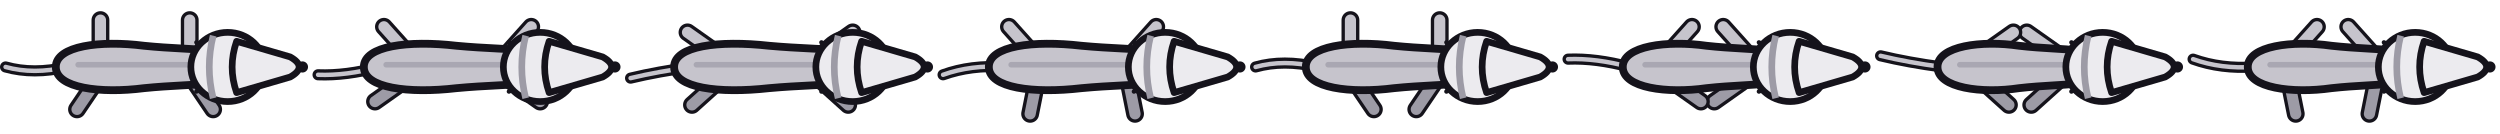
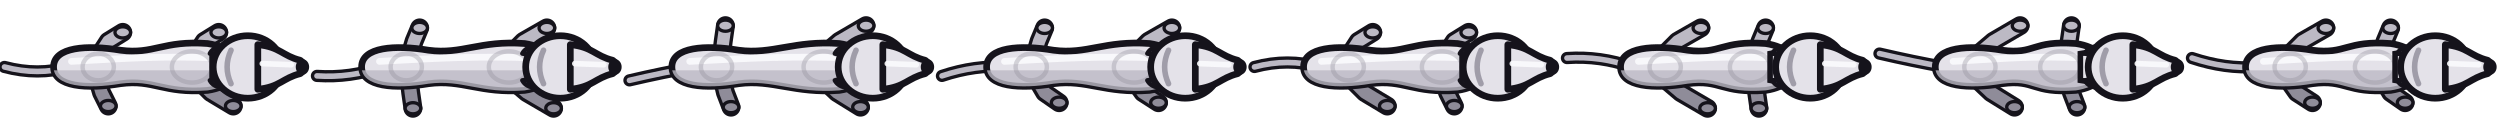
<svg xmlns="http://www.w3.org/2000/svg" width="2240" height="120" viewBox="0 0 2240 120" role="img" aria-label="run-02">
  <g transform="translate(0 0)">
-     <path d="M170 53 L170 18" stroke="#15131b" stroke-width="16" stroke-linecap="round" />
-     <path d="M170 53 L170 18" stroke="#c6c4cc" stroke-width="10" stroke-linecap="round" />
-     <path d="M170 67 L191 98" stroke="#15131b" stroke-width="16" stroke-linecap="round" />
-     <path d="M170 67 L191 98" stroke="#9d9ba6" stroke-width="10" stroke-linecap="round" />
-     <path d="M90 53 L90 18" stroke="#15131b" stroke-width="16" stroke-linecap="round" />
-     <path d="M90 53 L90 18" stroke="#c6c4cc" stroke-width="10" stroke-linecap="round" />
-     <path d="M90 67 L69 98" stroke="#15131b" stroke-width="16" stroke-linecap="round" />
-     <path d="M90 67 L69 98" stroke="#9d9ba6" stroke-width="10" stroke-linecap="round" />
-     <path d="M60 60 Q30 67 5 60" fill="none" stroke="#15131b" stroke-width="10" stroke-linecap="round" />
-     <path d="M60 60 Q30 67 5 60" fill="none" stroke="#c6c4cc" stroke-width="4" stroke-linecap="round" />
-     <path d="M50 60 C50 41 90 36 129 41 C178 46 208 41 208 60 C208 79 178 74 129 79 C90 84 50 79 50 60Z" fill="#c6c4cc" stroke="#15131b" stroke-width="7" />
-     <path d="M70 58 L188 58" stroke="#9d9ba6" stroke-width="5" stroke-linecap="round" opacity=".7" />
-     <path d="M200 50.0 L176 38.0 L194 56.0Z M200 70.0 L176 82.0 L194 64.0Z" fill="#9d9ba6" stroke="#15131b" stroke-width="4" stroke-linejoin="round" />
-     <ellipse cx="204" cy="60" rx="33" ry="31" fill="#ecebef" stroke="#15131b" stroke-width="6" />
-     <path d="M212 37 L260 51 Q276 60 260 69 L212 83 Q204 60 212 37Z" fill="#ecebef" stroke="#15131b" stroke-width="6" stroke-linejoin="round" />
-     <path d="M191 32 Q184 60 191 88" fill="none" stroke="#9d9ba6" stroke-width="6" />
-     <circle cx="271" cy="60" r="5" fill="#15131b" />
+     <path d="M172 66 L189 83 L209 95" fill="none" stroke="#15131b" stroke-width="17" stroke-linecap="round" stroke-linejoin="round" opacity="1" />
+     <path d="M172 66 L189 83 L209 95" fill="none" stroke="#8f8c99" stroke-width="11" stroke-linecap="round" stroke-linejoin="round" opacity="1" />
+     <ellipse cx="209" cy="95" rx="7" ry="5" fill="#8f8c99" stroke="#15131b" stroke-width="3" />
+     <path d="M86 66 L91 83 L97 95" fill="none" stroke="#15131b" stroke-width="17" stroke-linecap="round" stroke-linejoin="round" opacity="1" />
+     <path d="M86 66 L91 83 L97 95" fill="none" stroke="#8f8c99" stroke-width="11" stroke-linecap="round" stroke-linejoin="round" opacity="1" />
+     <ellipse cx="97" cy="95" rx="7" ry="5" fill="#8f8c99" stroke="#15131b" stroke-width="3" />
+     <path d="M172 54 L183 37 L196 29" fill="none" stroke="#15131b" stroke-width="17" stroke-linecap="round" stroke-linejoin="round" opacity="1" />
+     <path d="M172 54 L183 37 L196 29" fill="none" stroke="#bcb9c4" stroke-width="11" stroke-linecap="round" stroke-linejoin="round" opacity="1" />
+     <ellipse cx="196" cy="29" rx="7" ry="5" fill="#bcb9c4" stroke="#15131b" stroke-width="3" />
+     <path d="M86 54 L97 37 L110 29" fill="none" stroke="#15131b" stroke-width="17" stroke-linecap="round" stroke-linejoin="round" opacity="1" />
+     <path d="M86 54 L97 37 L110 29" fill="none" stroke="#bcb9c4" stroke-width="11" stroke-linecap="round" stroke-linejoin="round" opacity="1" />
+     <ellipse cx="110" cy="29" rx="7" ry="5" fill="#bcb9c4" stroke="#15131b" stroke-width="3" />
+     <path d="M62 60 Q34 68 4 60" fill="none" stroke="#15131b" stroke-width="11" stroke-linecap="round" stroke-linejoin="round" opacity="1" />
+     <path d="M62 60 Q34 68 4 60" fill="none" stroke="#bcb9c4" stroke-width="5" stroke-linecap="round" stroke-linejoin="round" opacity="1" />
+     <path d="M48 60 C48 42 78 40 108 45 C138 49 146 36 186 39 C206 42 212 52 212 60 C212 68 206 78 186 81 C146 84 138 71 108 75 C78 80 48 78 48 60Z" fill="#e4e2e9" stroke="#15131b" stroke-width="6" />
+     <clipPath id="crun020">
+       <path d="M48 60 C48 42 78 40 108 45 C138 49 146 36 186 39 C206 42 212 52 212 60 C212 68 206 78 186 81 C146 84 138 71 108 75 C78 80 48 78 48 60Z" />
+     </clipPath>
+     <g clip-path="url(#crun020)">
+       <rect x="0" y="63" width="280" height="26" fill="#bcb9c4" opacity=".8" />
+       <path d="M64 55 C118 52 146 50 196 52" fill="none" stroke="#fbfbfd" stroke-width="6" stroke-linecap="round" stroke-linejoin="round" opacity="0.9" />
+       <ellipse cx="172" cy="60" rx="18" ry="14" fill="none" stroke="#8f8c99" stroke-width="4" opacity=".35" />
+       <ellipse cx="88" cy="60" rx="14" ry="12" fill="none" stroke="#8f8c99" stroke-width="4" opacity=".35" />
+     </g>
+     <path d="M190 48 L222 42 L222 78 L190 72Z" fill="#e4e2e9" stroke="#15131b" stroke-width="5" />
+     <path d="M220 49.0 C206 38.0 192 40.0 188 48.0 C200 50.0 210 54.0 218 58.0Z M220 71.0 C206 82.0 192 80.0 188 72.0 C200 70.0 210 66.0 218 62.0Z" fill="#8f8c99" stroke="#15131b" stroke-width="4" stroke-linejoin="round" />
+     <ellipse cx="222" cy="60" rx="31" ry="28" fill="#e4e2e9" stroke="#15131b" stroke-width="6" />
+     <path d="M231 40 C251 42 253 50 269 54 Q277 60 269 66 C253 70 251 78 231 80Z" fill="#e4e2e9" stroke="#15131b" stroke-width="6" stroke-linejoin="round" />
+     <path d="M235 57 L261 58" fill="none" stroke="#fbfbfd" stroke-width="5" stroke-linecap="round" stroke-linejoin="round" opacity="0.9" />
+     <path d="M207 45 Q200 60 207 75" fill="none" stroke="#8f8c99" stroke-width="5" stroke-linecap="round" stroke-linejoin="round" opacity="0.8" />
+     <ellipse cx="271" cy="60" rx="6" ry="7" fill="#15131b" />
  </g>
  <g transform="translate(280 0)">
-     <path d="M170 53 L196 24" stroke="#15131b" stroke-width="16" stroke-linecap="round" />
-     <path d="M170 53 L196 24" stroke="#c6c4cc" stroke-width="10" stroke-linecap="round" />
-     <path d="M170 67 L204 91" stroke="#15131b" stroke-width="16" stroke-linecap="round" />
-     <path d="M170 67 L204 91" stroke="#9d9ba6" stroke-width="10" stroke-linecap="round" />
-     <path d="M90 53 L64 24" stroke="#15131b" stroke-width="16" stroke-linecap="round" />
-     <path d="M90 53 L64 24" stroke="#c6c4cc" stroke-width="10" stroke-linecap="round" />
-     <path d="M90 67 L56 91" stroke="#15131b" stroke-width="16" stroke-linecap="round" />
-     <path d="M90 67 L56 91" stroke="#9d9ba6" stroke-width="10" stroke-linecap="round" />
-     <path d="M60 60 Q30 68 5 67" fill="none" stroke="#15131b" stroke-width="10" stroke-linecap="round" />
-     <path d="M60 60 Q30 68 5 67" fill="none" stroke="#c6c4cc" stroke-width="4" stroke-linecap="round" />
-     <path d="M46 60 C46 41 86 36 129 41 C182 46 212 41 212 60 C212 79 182 74 129 79 C86 84 46 79 46 60Z" fill="#c6c4cc" stroke="#15131b" stroke-width="7" />
-     <path d="M66 58 L192 58" stroke="#9d9ba6" stroke-width="5" stroke-linecap="round" opacity=".7" />
-     <path d="M200 50.0 L176 38.0 L194 56.0Z M200 70.0 L176 82.0 L194 64.0Z" fill="#9d9ba6" stroke="#15131b" stroke-width="4" stroke-linejoin="round" />
-     <ellipse cx="204" cy="60" rx="33" ry="31" fill="#ecebef" stroke="#15131b" stroke-width="6" />
-     <path d="M212 37 L260 51 Q276 60 260 69 L212 83 Q204 60 212 37Z" fill="#ecebef" stroke="#15131b" stroke-width="6" stroke-linejoin="round" />
-     <path d="M191 32 Q184 60 191 88" fill="none" stroke="#9d9ba6" stroke-width="6" />
-     <circle cx="271" cy="60" r="5" fill="#15131b" />
+     <path d="M172 66 L192 83 L216 97" fill="none" stroke="#15131b" stroke-width="17" stroke-linecap="round" stroke-linejoin="round" opacity="1" />
+     <path d="M172 66 L192 83 L216 97" fill="none" stroke="#8f8c99" stroke-width="11" stroke-linecap="round" stroke-linejoin="round" opacity="1" />
+     <ellipse cx="216" cy="97" rx="7" ry="5" fill="#8f8c99" stroke="#15131b" stroke-width="3" />
+     <path d="M86 66 L88 83 L90 97" fill="none" stroke="#15131b" stroke-width="17" stroke-linecap="round" stroke-linejoin="round" opacity="1" />
+     <path d="M86 66 L88 83 L90 97" fill="none" stroke="#8f8c99" stroke-width="11" stroke-linecap="round" stroke-linejoin="round" opacity="1" />
+     <ellipse cx="90" cy="97" rx="7" ry="5" fill="#8f8c99" stroke="#15131b" stroke-width="3" />
+     <path d="M172 54 L189 37 L210 25" fill="none" stroke="#15131b" stroke-width="17" stroke-linecap="round" stroke-linejoin="round" opacity="1" />
+     <path d="M172 54 L189 37 L210 25" fill="none" stroke="#bcb9c4" stroke-width="11" stroke-linecap="round" stroke-linejoin="round" opacity="1" />
+     <ellipse cx="210" cy="25" rx="7" ry="5" fill="#bcb9c4" stroke="#15131b" stroke-width="3" />
+     <path d="M86 54 L91 37 L96 25" fill="none" stroke="#15131b" stroke-width="17" stroke-linecap="round" stroke-linejoin="round" opacity="1" />
+     <path d="M86 54 L91 37 L96 25" fill="none" stroke="#bcb9c4" stroke-width="11" stroke-linecap="round" stroke-linejoin="round" opacity="1" />
+     <ellipse cx="96" cy="25" rx="7" ry="5" fill="#bcb9c4" stroke="#15131b" stroke-width="3" />
+     <path d="M62 60 Q34 70 4 68" fill="none" stroke="#15131b" stroke-width="11" stroke-linecap="round" stroke-linejoin="round" opacity="1" />
+     <path d="M62 60 Q34 70 4 68" fill="none" stroke="#bcb9c4" stroke-width="5" stroke-linecap="round" stroke-linejoin="round" opacity="1" />
+     <path d="M44 60 C44 42 74 40 104 45 C134 49 150 36 190 39 C210 42 216 52 216 60 C216 68 210 78 190 81 C150 84 134 71 104 75 C74 80 44 78 44 60Z" fill="#e4e2e9" stroke="#15131b" stroke-width="6" />
+     <clipPath id="crun021">
+       <path d="M44 60 C44 42 74 40 104 45 C134 49 150 36 190 39 C210 42 216 52 216 60 C216 68 210 78 190 81 C150 84 134 71 104 75 C74 80 44 78 44 60Z" />
+     </clipPath>
+     <g clip-path="url(#crun021)">
+       <rect x="0" y="63" width="280" height="26" fill="#bcb9c4" opacity=".8" />
+       <path d="M60 55 C114 52 150 50 200 52" fill="none" stroke="#fbfbfd" stroke-width="6" stroke-linecap="round" stroke-linejoin="round" opacity="0.9" />
+       <ellipse cx="176" cy="60" rx="18" ry="14" fill="none" stroke="#8f8c99" stroke-width="4" opacity=".35" />
+       <ellipse cx="84" cy="60" rx="14" ry="12" fill="none" stroke="#8f8c99" stroke-width="4" opacity=".35" />
+     </g>
+     <path d="M194 48 L222 42 L222 78 L194 72Z" fill="#e4e2e9" stroke="#15131b" stroke-width="5" />
+     <path d="M220 49.0 C206 38.0 192 40.0 188 48.0 C200 50.0 210 54.0 218 58.0Z M220 71.0 C206 82.0 192 80.0 188 72.0 C200 70.0 210 66.0 218 62.0Z" fill="#8f8c99" stroke="#15131b" stroke-width="4" stroke-linejoin="round" />
+     <ellipse cx="222" cy="60" rx="31" ry="28" fill="#e4e2e9" stroke="#15131b" stroke-width="6" />
+     <path d="M231 40 C251 42 253 50 269 54 Q277 60 269 66 C253 70 251 78 231 80Z" fill="#e4e2e9" stroke="#15131b" stroke-width="6" stroke-linejoin="round" />
+     <path d="M235 57 L261 58" fill="none" stroke="#fbfbfd" stroke-width="5" stroke-linecap="round" stroke-linejoin="round" opacity="0.9" />
+     <path d="M207 45 Q200 60 207 75" fill="none" stroke="#8f8c99" stroke-width="5" stroke-linecap="round" stroke-linejoin="round" opacity="0.8" />
+     <ellipse cx="271" cy="60" rx="6" ry="7" fill="#15131b" />
  </g>
  <g transform="translate(560 0)">
-     <path d="M170 53 L204 29" stroke="#15131b" stroke-width="16" stroke-linecap="round" />
-     <path d="M170 53 L204 29" stroke="#c6c4cc" stroke-width="10" stroke-linecap="round" />
-     <path d="M170 67 L200 94" stroke="#15131b" stroke-width="16" stroke-linecap="round" />
-     <path d="M170 67 L200 94" stroke="#9d9ba6" stroke-width="10" stroke-linecap="round" />
-     <path d="M90 53 L56 29" stroke="#15131b" stroke-width="16" stroke-linecap="round" />
-     <path d="M90 53 L56 29" stroke="#c6c4cc" stroke-width="10" stroke-linecap="round" />
-     <path d="M90 67 L60 94" stroke="#15131b" stroke-width="16" stroke-linecap="round" />
-     <path d="M90 67 L60 94" stroke="#9d9ba6" stroke-width="10" stroke-linecap="round" />
-     <path d="M60 60 Q30 64 5 70" fill="none" stroke="#15131b" stroke-width="10" stroke-linecap="round" />
-     <path d="M60 60 Q30 64 5 70" fill="none" stroke="#c6c4cc" stroke-width="4" stroke-linecap="round" />
-     <path d="M44 60 C44 41 84 36 129 41 C184 46 214 41 214 60 C214 79 184 74 129 79 C84 84 44 79 44 60Z" fill="#c6c4cc" stroke="#15131b" stroke-width="7" />
-     <path d="M64 58 L194 58" stroke="#9d9ba6" stroke-width="5" stroke-linecap="round" opacity=".7" />
-     <path d="M200 50.0 L176 38.0 L194 56.0Z M200 70.0 L176 82.0 L194 64.0Z" fill="#9d9ba6" stroke="#15131b" stroke-width="4" stroke-linejoin="round" />
-     <ellipse cx="204" cy="60" rx="33" ry="31" fill="#ecebef" stroke="#15131b" stroke-width="6" />
-     <path d="M212 37 L260 51 Q276 60 260 69 L212 83 Q204 60 212 37Z" fill="#ecebef" stroke="#15131b" stroke-width="6" stroke-linejoin="round" />
-     <path d="M191 32 Q184 60 191 88" fill="none" stroke="#9d9ba6" stroke-width="6" />
-     <circle cx="271" cy="60" r="5" fill="#15131b" />
+     <path d="M172 66 L190 83 L211 96" fill="none" stroke="#15131b" stroke-width="17" stroke-linecap="round" stroke-linejoin="round" opacity="1" />
+     <path d="M172 66 L190 83 L211 96" fill="none" stroke="#8f8c99" stroke-width="11" stroke-linecap="round" stroke-linejoin="round" opacity="1" />
+     <ellipse cx="211" cy="96" rx="7" ry="5" fill="#8f8c99" stroke="#15131b" stroke-width="3" />
+     <path d="M86 66 L90 83 L95 96" fill="none" stroke="#15131b" stroke-width="17" stroke-linecap="round" stroke-linejoin="round" opacity="1" />
+     <path d="M86 66 L90 83 L95 96" fill="none" stroke="#8f8c99" stroke-width="11" stroke-linecap="round" stroke-linejoin="round" opacity="1" />
+     <ellipse cx="95" cy="96" rx="7" ry="5" fill="#8f8c99" stroke="#15131b" stroke-width="3" />
+     <path d="M172 54 L192 37 L216 23" fill="none" stroke="#15131b" stroke-width="17" stroke-linecap="round" stroke-linejoin="round" opacity="1" />
+     <path d="M172 54 L192 37 L216 23" fill="none" stroke="#bcb9c4" stroke-width="11" stroke-linecap="round" stroke-linejoin="round" opacity="1" />
+     <ellipse cx="216" cy="23" rx="7" ry="5" fill="#bcb9c4" stroke="#15131b" stroke-width="3" />
+     <path d="M86 54 L88 37 L90 23" fill="none" stroke="#15131b" stroke-width="17" stroke-linecap="round" stroke-linejoin="round" opacity="1" />
+     <path d="M86 54 L88 37 L90 23" fill="none" stroke="#bcb9c4" stroke-width="11" stroke-linecap="round" stroke-linejoin="round" opacity="1" />
+     <ellipse cx="90" cy="23" rx="7" ry="5" fill="#bcb9c4" stroke="#15131b" stroke-width="3" />
+     <path d="M62 60 Q34 65 4 72" fill="none" stroke="#15131b" stroke-width="11" stroke-linecap="round" stroke-linejoin="round" opacity="1" />
+     <path d="M62 60 Q34 65 4 72" fill="none" stroke="#bcb9c4" stroke-width="5" stroke-linecap="round" stroke-linejoin="round" opacity="1" />
+     <path d="M42 60 C42 42 72 40 102 45 C132 49 152 36 192 39 C212 42 218 52 218 60 C218 68 212 78 192 81 C152 84 132 71 102 75 C72 80 42 78 42 60Z" fill="#e4e2e9" stroke="#15131b" stroke-width="6" />
+     <clipPath id="crun022">
+       <path d="M42 60 C42 42 72 40 102 45 C132 49 152 36 192 39 C212 42 218 52 218 60 C218 68 212 78 192 81 C152 84 132 71 102 75 C72 80 42 78 42 60Z" />
+     </clipPath>
+     <g clip-path="url(#crun022)">
+       <rect x="0" y="63" width="280" height="26" fill="#bcb9c4" opacity=".8" />
+       <path d="M58 55 C112 52 152 50 202 52" fill="none" stroke="#fbfbfd" stroke-width="6" stroke-linecap="round" stroke-linejoin="round" opacity="0.9" />
+       <ellipse cx="178" cy="60" rx="18" ry="14" fill="none" stroke="#8f8c99" stroke-width="4" opacity=".35" />
+       <ellipse cx="82" cy="60" rx="14" ry="12" fill="none" stroke="#8f8c99" stroke-width="4" opacity=".35" />
+     </g>
+     <path d="M196 48 L222 42 L222 78 L196 72Z" fill="#e4e2e9" stroke="#15131b" stroke-width="5" />
+     <path d="M220 49.0 C206 38.0 192 40.0 188 48.0 C200 50.0 210 54.0 218 58.0Z M220 71.0 C206 82.0 192 80.0 188 72.0 C200 70.0 210 66.0 218 62.0Z" fill="#8f8c99" stroke="#15131b" stroke-width="4" stroke-linejoin="round" />
+     <ellipse cx="222" cy="60" rx="31" ry="28" fill="#e4e2e9" stroke="#15131b" stroke-width="6" />
+     <path d="M231 40 C251 42 253 50 269 54 Q277 60 269 66 C253 70 251 78 231 80Z" fill="#e4e2e9" stroke="#15131b" stroke-width="6" stroke-linejoin="round" />
+     <path d="M235 57 L261 58" fill="none" stroke="#fbfbfd" stroke-width="5" stroke-linecap="round" stroke-linejoin="round" opacity="0.9" />
+     <path d="M207 45 Q200 60 207 75" fill="none" stroke="#8f8c99" stroke-width="5" stroke-linecap="round" stroke-linejoin="round" opacity="0.8" />
+     <ellipse cx="271" cy="60" rx="6" ry="7" fill="#15131b" />
  </g>
  <g transform="translate(840 0)">
-     <path d="M170 53 L196 24" stroke="#15131b" stroke-width="16" stroke-linecap="round" />
-     <path d="M170 53 L196 24" stroke="#c6c4cc" stroke-width="10" stroke-linecap="round" />
-     <path d="M170 67 L177 102" stroke="#15131b" stroke-width="16" stroke-linecap="round" />
-     <path d="M170 67 L177 102" stroke="#9d9ba6" stroke-width="10" stroke-linecap="round" />
-     <path d="M90 53 L64 24" stroke="#15131b" stroke-width="16" stroke-linecap="round" />
-     <path d="M90 53 L64 24" stroke="#c6c4cc" stroke-width="10" stroke-linecap="round" />
-     <path d="M90 67 L83 102" stroke="#15131b" stroke-width="16" stroke-linecap="round" />
-     <path d="M90 67 L83 102" stroke="#9d9ba6" stroke-width="10" stroke-linecap="round" />
-     <path d="M60 60 Q30 58 5 67" fill="none" stroke="#15131b" stroke-width="10" stroke-linecap="round" />
-     <path d="M60 60 Q30 58 5 67" fill="none" stroke="#c6c4cc" stroke-width="4" stroke-linecap="round" />
-     <path d="M46 60 C46 41 86 36 129 41 C182 46 212 41 212 60 C212 79 182 74 129 79 C86 84 46 79 46 60Z" fill="#c6c4cc" stroke="#15131b" stroke-width="7" />
-     <path d="M66 58 L192 58" stroke="#9d9ba6" stroke-width="5" stroke-linecap="round" opacity=".7" />
-     <path d="M200 50.0 L176 38.0 L194 56.0Z M200 70.0 L176 82.0 L194 64.0Z" fill="#9d9ba6" stroke="#15131b" stroke-width="4" stroke-linejoin="round" />
-     <ellipse cx="204" cy="60" rx="33" ry="31" fill="#ecebef" stroke="#15131b" stroke-width="6" />
-     <path d="M212 37 L260 51 Q276 60 260 69 L212 83 Q204 60 212 37Z" fill="#ecebef" stroke="#15131b" stroke-width="6" stroke-linejoin="round" />
-     <path d="M191 32 Q184 60 191 88" fill="none" stroke="#9d9ba6" stroke-width="6" />
-     <circle cx="271" cy="60" r="5" fill="#15131b" />
+     <path d="M172 66 L184 83 L198 92" fill="none" stroke="#15131b" stroke-width="17" stroke-linecap="round" stroke-linejoin="round" opacity="1" />
+     <path d="M172 66 L184 83 L198 92" fill="none" stroke="#8f8c99" stroke-width="11" stroke-linecap="round" stroke-linejoin="round" opacity="1" />
+     <ellipse cx="198" cy="92" rx="7" ry="5" fill="#8f8c99" stroke="#15131b" stroke-width="3" />
+     <path d="M86 66 L96 83 L109 92" fill="none" stroke="#15131b" stroke-width="17" stroke-linecap="round" stroke-linejoin="round" opacity="1" />
+     <path d="M86 66 L96 83 L109 92" fill="none" stroke="#8f8c99" stroke-width="11" stroke-linecap="round" stroke-linejoin="round" opacity="1" />
+     <ellipse cx="109" cy="92" rx="7" ry="5" fill="#8f8c99" stroke="#15131b" stroke-width="3" />
+     <path d="M172 54 L189 37 L210 25" fill="none" stroke="#15131b" stroke-width="17" stroke-linecap="round" stroke-linejoin="round" opacity="1" />
+     <path d="M172 54 L189 37 L210 25" fill="none" stroke="#bcb9c4" stroke-width="11" stroke-linecap="round" stroke-linejoin="round" opacity="1" />
+     <ellipse cx="210" cy="25" rx="7" ry="5" fill="#bcb9c4" stroke="#15131b" stroke-width="3" />
+     <path d="M86 54 L91 37 L96 25" fill="none" stroke="#15131b" stroke-width="17" stroke-linecap="round" stroke-linejoin="round" opacity="1" />
+     <path d="M86 54 L91 37 L96 25" fill="none" stroke="#bcb9c4" stroke-width="11" stroke-linecap="round" stroke-linejoin="round" opacity="1" />
+     <ellipse cx="96" cy="25" rx="7" ry="5" fill="#bcb9c4" stroke="#15131b" stroke-width="3" />
+     <path d="M62 60 Q34 58 4 68" fill="none" stroke="#15131b" stroke-width="11" stroke-linecap="round" stroke-linejoin="round" opacity="1" />
+     <path d="M62 60 Q34 58 4 68" fill="none" stroke="#bcb9c4" stroke-width="5" stroke-linecap="round" stroke-linejoin="round" opacity="1" />
+     <path d="M44 60 C44 42 74 40 104 45 C134 49 150 36 190 39 C210 42 216 52 216 60 C216 68 210 78 190 81 C150 84 134 71 104 75 C74 80 44 78 44 60Z" fill="#e4e2e9" stroke="#15131b" stroke-width="6" />
+     <clipPath id="crun023">
+       <path d="M44 60 C44 42 74 40 104 45 C134 49 150 36 190 39 C210 42 216 52 216 60 C216 68 210 78 190 81 C150 84 134 71 104 75 C74 80 44 78 44 60Z" />
+     </clipPath>
+     <g clip-path="url(#crun023)">
+       <rect x="0" y="63" width="280" height="26" fill="#bcb9c4" opacity=".8" />
+       <path d="M60 55 C114 52 150 50 200 52" fill="none" stroke="#fbfbfd" stroke-width="6" stroke-linecap="round" stroke-linejoin="round" opacity="0.9" />
+       <ellipse cx="176" cy="60" rx="18" ry="14" fill="none" stroke="#8f8c99" stroke-width="4" opacity=".35" />
+       <ellipse cx="84" cy="60" rx="14" ry="12" fill="none" stroke="#8f8c99" stroke-width="4" opacity=".35" />
+     </g>
+     <path d="M194 48 L222 42 L222 78 L194 72Z" fill="#e4e2e9" stroke="#15131b" stroke-width="5" />
+     <path d="M220 49.0 C206 38.0 192 40.0 188 48.0 C200 50.0 210 54.0 218 58.0Z M220 71.0 C206 82.0 192 80.0 188 72.0 C200 70.0 210 66.0 218 62.0Z" fill="#8f8c99" stroke="#15131b" stroke-width="4" stroke-linejoin="round" />
+     <ellipse cx="222" cy="60" rx="31" ry="28" fill="#e4e2e9" stroke="#15131b" stroke-width="6" />
+     <path d="M231 40 C251 42 253 50 269 54 Q277 60 269 66 C253 70 251 78 231 80Z" fill="#e4e2e9" stroke="#15131b" stroke-width="6" stroke-linejoin="round" />
+     <path d="M235 57 L261 58" fill="none" stroke="#fbfbfd" stroke-width="5" stroke-linecap="round" stroke-linejoin="round" opacity="0.9" />
+     <path d="M207 45 Q200 60 207 75" fill="none" stroke="#8f8c99" stroke-width="5" stroke-linecap="round" stroke-linejoin="round" opacity="0.8" />
+     <ellipse cx="271" cy="60" rx="6" ry="7" fill="#15131b" />
  </g>
  <g transform="translate(1120 0)">
-     <path d="M170 53 L170 18" stroke="#15131b" stroke-width="16" stroke-linecap="round" />
-     <path d="M170 53 L170 18" stroke="#c6c4cc" stroke-width="10" stroke-linecap="round" />
-     <path d="M170 67 L149 98" stroke="#15131b" stroke-width="16" stroke-linecap="round" />
-     <path d="M170 67 L149 98" stroke="#9d9ba6" stroke-width="10" stroke-linecap="round" />
-     <path d="M90 53 L90 18" stroke="#15131b" stroke-width="16" stroke-linecap="round" />
-     <path d="M90 53 L90 18" stroke="#c6c4cc" stroke-width="10" stroke-linecap="round" />
-     <path d="M90 67 L111 98" stroke="#15131b" stroke-width="16" stroke-linecap="round" />
-     <path d="M90 67 L111 98" stroke="#9d9ba6" stroke-width="10" stroke-linecap="round" />
-     <path d="M60 60 Q30 53 5 60" fill="none" stroke="#15131b" stroke-width="10" stroke-linecap="round" />
-     <path d="M60 60 Q30 53 5 60" fill="none" stroke="#c6c4cc" stroke-width="4" stroke-linecap="round" />
-     <path d="M50 60 C50 41 90 36 129 41 C178 46 208 41 208 60 C208 79 178 74 129 79 C90 84 50 79 50 60Z" fill="#c6c4cc" stroke="#15131b" stroke-width="7" />
-     <path d="M70 58 L188 58" stroke="#9d9ba6" stroke-width="5" stroke-linecap="round" opacity=".7" />
-     <path d="M200 50.0 L176 38.0 L194 56.0Z M200 70.0 L176 82.0 L194 64.0Z" fill="#9d9ba6" stroke="#15131b" stroke-width="4" stroke-linejoin="round" />
-     <ellipse cx="204" cy="60" rx="33" ry="31" fill="#ecebef" stroke="#15131b" stroke-width="6" />
-     <path d="M212 37 L260 51 Q276 60 260 69 L212 83 Q204 60 212 37Z" fill="#ecebef" stroke="#15131b" stroke-width="6" stroke-linejoin="round" />
-     <path d="M191 32 Q184 60 191 88" fill="none" stroke="#9d9ba6" stroke-width="6" />
-     <circle cx="271" cy="60" r="5" fill="#15131b" />
+     <path d="M172 66 L177 83 L183 95" fill="none" stroke="#15131b" stroke-width="17" stroke-linecap="round" stroke-linejoin="round" opacity="1" />
+     <path d="M172 66 L177 83 L183 95" fill="none" stroke="#8f8c99" stroke-width="11" stroke-linecap="round" stroke-linejoin="round" opacity="1" />
+     <ellipse cx="183" cy="95" rx="7" ry="5" fill="#8f8c99" stroke="#15131b" stroke-width="3" />
+     <path d="M86 66 L103 83 L123 95" fill="none" stroke="#15131b" stroke-width="17" stroke-linecap="round" stroke-linejoin="round" opacity="1" />
+     <path d="M86 66 L103 83 L123 95" fill="none" stroke="#8f8c99" stroke-width="11" stroke-linecap="round" stroke-linejoin="round" opacity="1" />
+     <ellipse cx="123" cy="95" rx="7" ry="5" fill="#8f8c99" stroke="#15131b" stroke-width="3" />
+     <path d="M172 54 L183 37 L196 29" fill="none" stroke="#15131b" stroke-width="17" stroke-linecap="round" stroke-linejoin="round" opacity="1" />
+     <path d="M172 54 L183 37 L196 29" fill="none" stroke="#bcb9c4" stroke-width="11" stroke-linecap="round" stroke-linejoin="round" opacity="1" />
+     <ellipse cx="196" cy="29" rx="7" ry="5" fill="#bcb9c4" stroke="#15131b" stroke-width="3" />
+     <path d="M86 54 L97 37 L110 29" fill="none" stroke="#15131b" stroke-width="17" stroke-linecap="round" stroke-linejoin="round" opacity="1" />
+     <path d="M86 54 L97 37 L110 29" fill="none" stroke="#bcb9c4" stroke-width="11" stroke-linecap="round" stroke-linejoin="round" opacity="1" />
+     <ellipse cx="110" cy="29" rx="7" ry="5" fill="#bcb9c4" stroke="#15131b" stroke-width="3" />
+     <path d="M62 60 Q34 52 4 60" fill="none" stroke="#15131b" stroke-width="11" stroke-linecap="round" stroke-linejoin="round" opacity="1" />
+     <path d="M62 60 Q34 52 4 60" fill="none" stroke="#bcb9c4" stroke-width="5" stroke-linecap="round" stroke-linejoin="round" opacity="1" />
+     <path d="M48 60 C48 42 78 40 108 45 C138 49 146 36 186 39 C206 42 212 52 212 60 C212 68 206 78 186 81 C146 84 138 71 108 75 C78 80 48 78 48 60Z" fill="#e4e2e9" stroke="#15131b" stroke-width="6" />
+     <clipPath id="crun024">
+       <path d="M48 60 C48 42 78 40 108 45 C138 49 146 36 186 39 C206 42 212 52 212 60 C212 68 206 78 186 81 C146 84 138 71 108 75 C78 80 48 78 48 60Z" />
+     </clipPath>
+     <g clip-path="url(#crun024)">
+       <rect x="0" y="63" width="280" height="26" fill="#bcb9c4" opacity=".8" />
+       <path d="M64 55 C118 52 146 50 196 52" fill="none" stroke="#fbfbfd" stroke-width="6" stroke-linecap="round" stroke-linejoin="round" opacity="0.9" />
+       <ellipse cx="172" cy="60" rx="18" ry="14" fill="none" stroke="#8f8c99" stroke-width="4" opacity=".35" />
+       <ellipse cx="88" cy="60" rx="14" ry="12" fill="none" stroke="#8f8c99" stroke-width="4" opacity=".35" />
+     </g>
+     <path d="M190 48 L222 42 L222 78 L190 72Z" fill="#e4e2e9" stroke="#15131b" stroke-width="5" />
+     <path d="M220 49.0 C206 38.0 192 40.0 188 48.0 C200 50.0 210 54.0 218 58.0Z M220 71.0 C206 82.0 192 80.0 188 72.0 C200 70.0 210 66.0 218 62.0Z" fill="#8f8c99" stroke="#15131b" stroke-width="4" stroke-linejoin="round" />
+     <ellipse cx="222" cy="60" rx="31" ry="28" fill="#e4e2e9" stroke="#15131b" stroke-width="6" />
+     <path d="M231 40 C251 42 253 50 269 54 Q277 60 269 66 C253 70 251 78 231 80Z" fill="#e4e2e9" stroke="#15131b" stroke-width="6" stroke-linejoin="round" />
+     <path d="M235 57 L261 58" fill="none" stroke="#fbfbfd" stroke-width="5" stroke-linecap="round" stroke-linejoin="round" opacity="0.9" />
+     <path d="M207 45 Q200 60 207 75" fill="none" stroke="#8f8c99" stroke-width="5" stroke-linecap="round" stroke-linejoin="round" opacity="0.8" />
+     <ellipse cx="271" cy="60" rx="6" ry="7" fill="#15131b" />
  </g>
  <g transform="translate(1400 0)">
-     <path d="M170 53 L144 24" stroke="#15131b" stroke-width="16" stroke-linecap="round" />
-     <path d="M170 53 L144 24" stroke="#c6c4cc" stroke-width="10" stroke-linecap="round" />
-     <path d="M170 67 L136 91" stroke="#15131b" stroke-width="16" stroke-linecap="round" />
-     <path d="M170 67 L136 91" stroke="#9d9ba6" stroke-width="10" stroke-linecap="round" />
-     <path d="M90 53 L116 24" stroke="#15131b" stroke-width="16" stroke-linecap="round" />
-     <path d="M90 53 L116 24" stroke="#c6c4cc" stroke-width="10" stroke-linecap="round" />
-     <path d="M90 67 L124 91" stroke="#15131b" stroke-width="16" stroke-linecap="round" />
-     <path d="M90 67 L124 91" stroke="#9d9ba6" stroke-width="10" stroke-linecap="round" />
-     <path d="M60 60 Q30 52 5 53" fill="none" stroke="#15131b" stroke-width="10" stroke-linecap="round" />
-     <path d="M60 60 Q30 52 5 53" fill="none" stroke="#c6c4cc" stroke-width="4" stroke-linecap="round" />
-     <path d="M54 60 C54 41 94 36 129 41 C174 46 204 41 204 60 C204 79 174 74 129 79 C94 84 54 79 54 60Z" fill="#c6c4cc" stroke="#15131b" stroke-width="7" />
-     <path d="M74 58 L184 58" stroke="#9d9ba6" stroke-width="5" stroke-linecap="round" opacity=".7" />
-     <path d="M200 50.0 L176 38.0 L194 56.0Z M200 70.0 L176 82.0 L194 64.0Z" fill="#9d9ba6" stroke="#15131b" stroke-width="4" stroke-linejoin="round" />
-     <ellipse cx="204" cy="60" rx="33" ry="31" fill="#ecebef" stroke="#15131b" stroke-width="6" />
-     <path d="M212 37 L260 51 Q276 60 260 69 L212 83 Q204 60 212 37Z" fill="#ecebef" stroke="#15131b" stroke-width="6" stroke-linejoin="round" />
-     <path d="M191 32 Q184 60 191 88" fill="none" stroke="#9d9ba6" stroke-width="6" />
-     <circle cx="271" cy="60" r="5" fill="#15131b" />
+     <path d="M172 66 L174 83 L176 97" fill="none" stroke="#15131b" stroke-width="17" stroke-linecap="round" stroke-linejoin="round" opacity="1" />
+     <path d="M172 66 L174 83 L176 97" fill="none" stroke="#8f8c99" stroke-width="11" stroke-linecap="round" stroke-linejoin="round" opacity="1" />
+     <ellipse cx="176" cy="97" rx="7" ry="5" fill="#8f8c99" stroke="#15131b" stroke-width="3" />
+     <path d="M86 66 L106 83 L130 97" fill="none" stroke="#15131b" stroke-width="17" stroke-linecap="round" stroke-linejoin="round" opacity="1" />
+     <path d="M86 66 L106 83 L130 97" fill="none" stroke="#8f8c99" stroke-width="11" stroke-linecap="round" stroke-linejoin="round" opacity="1" />
+     <ellipse cx="130" cy="97" rx="7" ry="5" fill="#8f8c99" stroke="#15131b" stroke-width="3" />
+     <path d="M172 54 L177 37 L182 25" fill="none" stroke="#15131b" stroke-width="17" stroke-linecap="round" stroke-linejoin="round" opacity="1" />
+     <path d="M172 54 L177 37 L182 25" fill="none" stroke="#bcb9c4" stroke-width="11" stroke-linecap="round" stroke-linejoin="round" opacity="1" />
+     <ellipse cx="182" cy="25" rx="7" ry="5" fill="#bcb9c4" stroke="#15131b" stroke-width="3" />
+     <path d="M86 54 L103 37 L124 25" fill="none" stroke="#15131b" stroke-width="17" stroke-linecap="round" stroke-linejoin="round" opacity="1" />
+     <path d="M86 54 L103 37 L124 25" fill="none" stroke="#bcb9c4" stroke-width="11" stroke-linecap="round" stroke-linejoin="round" opacity="1" />
+     <ellipse cx="124" cy="25" rx="7" ry="5" fill="#bcb9c4" stroke="#15131b" stroke-width="3" />
+     <path d="M62 60 Q34 50 4 52" fill="none" stroke="#15131b" stroke-width="11" stroke-linecap="round" stroke-linejoin="round" opacity="1" />
+     <path d="M62 60 Q34 50 4 52" fill="none" stroke="#bcb9c4" stroke-width="5" stroke-linecap="round" stroke-linejoin="round" opacity="1" />
+     <path d="M52 60 C52 42 82 40 112 45 C142 49 142 36 182 39 C202 42 208 52 208 60 C208 68 202 78 182 81 C142 84 142 71 112 75 C82 80 52 78 52 60Z" fill="#e4e2e9" stroke="#15131b" stroke-width="6" />
+     <clipPath id="crun025">
+       <path d="M52 60 C52 42 82 40 112 45 C142 49 142 36 182 39 C202 42 208 52 208 60 C208 68 202 78 182 81 C142 84 142 71 112 75 C82 80 52 78 52 60Z" />
+     </clipPath>
+     <g clip-path="url(#crun025)">
+       <rect x="0" y="63" width="280" height="26" fill="#bcb9c4" opacity=".8" />
+       <path d="M68 55 C122 52 142 50 192 52" fill="none" stroke="#fbfbfd" stroke-width="6" stroke-linecap="round" stroke-linejoin="round" opacity="0.9" />
+       <ellipse cx="168" cy="60" rx="18" ry="14" fill="none" stroke="#8f8c99" stroke-width="4" opacity=".35" />
+       <ellipse cx="92" cy="60" rx="14" ry="12" fill="none" stroke="#8f8c99" stroke-width="4" opacity=".35" />
+     </g>
+     <path d="M186 48 L222 42 L222 78 L186 72Z" fill="#e4e2e9" stroke="#15131b" stroke-width="5" />
+     <path d="M220 49.0 C206 38.0 192 40.0 188 48.0 C200 50.0 210 54.0 218 58.0Z M220 71.0 C206 82.0 192 80.0 188 72.0 C200 70.0 210 66.0 218 62.0Z" fill="#8f8c99" stroke="#15131b" stroke-width="4" stroke-linejoin="round" />
+     <ellipse cx="222" cy="60" rx="31" ry="28" fill="#e4e2e9" stroke="#15131b" stroke-width="6" />
+     <path d="M231 40 C251 42 253 50 269 54 Q277 60 269 66 C253 70 251 78 231 80Z" fill="#e4e2e9" stroke="#15131b" stroke-width="6" stroke-linejoin="round" />
+     <path d="M235 57 L261 58" fill="none" stroke="#fbfbfd" stroke-width="5" stroke-linecap="round" stroke-linejoin="round" opacity="0.9" />
+     <path d="M207 45 Q200 60 207 75" fill="none" stroke="#8f8c99" stroke-width="5" stroke-linecap="round" stroke-linejoin="round" opacity="0.8" />
+     <ellipse cx="271" cy="60" rx="6" ry="7" fill="#15131b" />
  </g>
  <g transform="translate(1680 0)">
-     <path d="M170 53 L136 29" stroke="#15131b" stroke-width="16" stroke-linecap="round" />
-     <path d="M170 53 L136 29" stroke="#c6c4cc" stroke-width="10" stroke-linecap="round" />
-     <path d="M170 67 L140 94" stroke="#15131b" stroke-width="16" stroke-linecap="round" />
-     <path d="M170 67 L140 94" stroke="#9d9ba6" stroke-width="10" stroke-linecap="round" />
-     <path d="M90 53 L124 29" stroke="#15131b" stroke-width="16" stroke-linecap="round" />
-     <path d="M90 53 L124 29" stroke="#c6c4cc" stroke-width="10" stroke-linecap="round" />
-     <path d="M90 67 L120 94" stroke="#15131b" stroke-width="16" stroke-linecap="round" />
-     <path d="M90 67 L120 94" stroke="#9d9ba6" stroke-width="10" stroke-linecap="round" />
-     <path d="M60 60 Q30 56 5 50" fill="none" stroke="#15131b" stroke-width="10" stroke-linecap="round" />
-     <path d="M60 60 Q30 56 5 50" fill="none" stroke="#c6c4cc" stroke-width="4" stroke-linecap="round" />
-     <path d="M56 60 C56 41 96 36 129 41 C172 46 202 41 202 60 C202 79 172 74 129 79 C96 84 56 79 56 60Z" fill="#c6c4cc" stroke="#15131b" stroke-width="7" />
-     <path d="M76 58 L182 58" stroke="#9d9ba6" stroke-width="5" stroke-linecap="round" opacity=".7" />
-     <path d="M200 50.0 L176 38.0 L194 56.0Z M200 70.0 L176 82.0 L194 64.0Z" fill="#9d9ba6" stroke="#15131b" stroke-width="4" stroke-linejoin="round" />
-     <ellipse cx="204" cy="60" rx="33" ry="31" fill="#ecebef" stroke="#15131b" stroke-width="6" />
-     <path d="M212 37 L260 51 Q276 60 260 69 L212 83 Q204 60 212 37Z" fill="#ecebef" stroke="#15131b" stroke-width="6" stroke-linejoin="round" />
-     <path d="M191 32 Q184 60 191 88" fill="none" stroke="#9d9ba6" stroke-width="6" />
-     <circle cx="271" cy="60" r="5" fill="#15131b" />
+     <path d="M172 66 L176 83 L181 96" fill="none" stroke="#15131b" stroke-width="17" stroke-linecap="round" stroke-linejoin="round" opacity="1" />
+     <path d="M172 66 L176 83 L181 96" fill="none" stroke="#8f8c99" stroke-width="11" stroke-linecap="round" stroke-linejoin="round" opacity="1" />
+     <ellipse cx="181" cy="96" rx="7" ry="5" fill="#8f8c99" stroke="#15131b" stroke-width="3" />
+     <path d="M86 66 L104 83 L125 96" fill="none" stroke="#15131b" stroke-width="17" stroke-linecap="round" stroke-linejoin="round" opacity="1" />
+     <path d="M86 66 L104 83 L125 96" fill="none" stroke="#8f8c99" stroke-width="11" stroke-linecap="round" stroke-linejoin="round" opacity="1" />
+     <ellipse cx="125" cy="96" rx="7" ry="5" fill="#8f8c99" stroke="#15131b" stroke-width="3" />
+     <path d="M172 54 L174 37 L176 23" fill="none" stroke="#15131b" stroke-width="17" stroke-linecap="round" stroke-linejoin="round" opacity="1" />
+     <path d="M172 54 L174 37 L176 23" fill="none" stroke="#bcb9c4" stroke-width="11" stroke-linecap="round" stroke-linejoin="round" opacity="1" />
+     <ellipse cx="176" cy="23" rx="7" ry="5" fill="#bcb9c4" stroke="#15131b" stroke-width="3" />
+     <path d="M86 54 L106 37 L130 23" fill="none" stroke="#15131b" stroke-width="17" stroke-linecap="round" stroke-linejoin="round" opacity="1" />
+     <path d="M86 54 L106 37 L130 23" fill="none" stroke="#bcb9c4" stroke-width="11" stroke-linecap="round" stroke-linejoin="round" opacity="1" />
+     <ellipse cx="130" cy="23" rx="7" ry="5" fill="#bcb9c4" stroke="#15131b" stroke-width="3" />
+     <path d="M62 60 Q34 55 4 48" fill="none" stroke="#15131b" stroke-width="11" stroke-linecap="round" stroke-linejoin="round" opacity="1" />
+     <path d="M62 60 Q34 55 4 48" fill="none" stroke="#bcb9c4" stroke-width="5" stroke-linecap="round" stroke-linejoin="round" opacity="1" />
+     <path d="M54 60 C54 42 84 40 114 45 C144 49 140 36 180 39 C200 42 206 52 206 60 C206 68 200 78 180 81 C140 84 144 71 114 75 C84 80 54 78 54 60Z" fill="#e4e2e9" stroke="#15131b" stroke-width="6" />
+     <clipPath id="crun026">
+       <path d="M54 60 C54 42 84 40 114 45 C144 49 140 36 180 39 C200 42 206 52 206 60 C206 68 200 78 180 81 C140 84 144 71 114 75 C84 80 54 78 54 60Z" />
+     </clipPath>
+     <g clip-path="url(#crun026)">
+       <rect x="0" y="63" width="280" height="26" fill="#bcb9c4" opacity=".8" />
+       <path d="M70 55 C124 52 140 50 190 52" fill="none" stroke="#fbfbfd" stroke-width="6" stroke-linecap="round" stroke-linejoin="round" opacity="0.9" />
+       <ellipse cx="166" cy="60" rx="18" ry="14" fill="none" stroke="#8f8c99" stroke-width="4" opacity=".35" />
+       <ellipse cx="94" cy="60" rx="14" ry="12" fill="none" stroke="#8f8c99" stroke-width="4" opacity=".35" />
+     </g>
+     <path d="M184 48 L222 42 L222 78 L184 72Z" fill="#e4e2e9" stroke="#15131b" stroke-width="5" />
+     <path d="M220 49.0 C206 38.0 192 40.0 188 48.0 C200 50.0 210 54.0 218 58.0Z M220 71.0 C206 82.0 192 80.0 188 72.0 C200 70.0 210 66.0 218 62.0Z" fill="#8f8c99" stroke="#15131b" stroke-width="4" stroke-linejoin="round" />
+     <ellipse cx="222" cy="60" rx="31" ry="28" fill="#e4e2e9" stroke="#15131b" stroke-width="6" />
+     <path d="M231 40 C251 42 253 50 269 54 Q277 60 269 66 C253 70 251 78 231 80Z" fill="#e4e2e9" stroke="#15131b" stroke-width="6" stroke-linejoin="round" />
+     <path d="M235 57 L261 58" fill="none" stroke="#fbfbfd" stroke-width="5" stroke-linecap="round" stroke-linejoin="round" opacity="0.9" />
+     <path d="M207 45 Q200 60 207 75" fill="none" stroke="#8f8c99" stroke-width="5" stroke-linecap="round" stroke-linejoin="round" opacity="0.8" />
+     <ellipse cx="271" cy="60" rx="6" ry="7" fill="#15131b" />
  </g>
  <g transform="translate(1960 0)">
-     <path d="M170 53 L144 24" stroke="#15131b" stroke-width="16" stroke-linecap="round" />
-     <path d="M170 53 L144 24" stroke="#c6c4cc" stroke-width="10" stroke-linecap="round" />
-     <path d="M170 67 L163 102" stroke="#15131b" stroke-width="16" stroke-linecap="round" />
-     <path d="M170 67 L163 102" stroke="#9d9ba6" stroke-width="10" stroke-linecap="round" />
-     <path d="M90 53 L116 24" stroke="#15131b" stroke-width="16" stroke-linecap="round" />
-     <path d="M90 53 L116 24" stroke="#c6c4cc" stroke-width="10" stroke-linecap="round" />
-     <path d="M90 67 L97 102" stroke="#15131b" stroke-width="16" stroke-linecap="round" />
-     <path d="M90 67 L97 102" stroke="#9d9ba6" stroke-width="10" stroke-linecap="round" />
-     <path d="M60 60 Q30 62 5 53" fill="none" stroke="#15131b" stroke-width="10" stroke-linecap="round" />
-     <path d="M60 60 Q30 62 5 53" fill="none" stroke="#c6c4cc" stroke-width="4" stroke-linecap="round" />
-     <path d="M54 60 C54 41 94 36 129 41 C174 46 204 41 204 60 C204 79 174 74 129 79 C94 84 54 79 54 60Z" fill="#c6c4cc" stroke="#15131b" stroke-width="7" />
-     <path d="M74 58 L184 58" stroke="#9d9ba6" stroke-width="5" stroke-linecap="round" opacity=".7" />
-     <path d="M200 50.0 L176 38.0 L194 56.0Z M200 70.0 L176 82.0 L194 64.0Z" fill="#9d9ba6" stroke="#15131b" stroke-width="4" stroke-linejoin="round" />
-     <ellipse cx="204" cy="60" rx="33" ry="31" fill="#ecebef" stroke="#15131b" stroke-width="6" />
-     <path d="M212 37 L260 51 Q276 60 260 69 L212 83 Q204 60 212 37Z" fill="#ecebef" stroke="#15131b" stroke-width="6" stroke-linejoin="round" />
-     <path d="M191 32 Q184 60 191 88" fill="none" stroke="#9d9ba6" stroke-width="6" />
-     <circle cx="271" cy="60" r="5" fill="#15131b" />
+     <path d="M172 66 L182 83 L195 92" fill="none" stroke="#15131b" stroke-width="17" stroke-linecap="round" stroke-linejoin="round" opacity="1" />
+     <path d="M172 66 L182 83 L195 92" fill="none" stroke="#8f8c99" stroke-width="11" stroke-linecap="round" stroke-linejoin="round" opacity="1" />
+     <ellipse cx="195" cy="92" rx="7" ry="5" fill="#8f8c99" stroke="#15131b" stroke-width="3" />
+     <path d="M86 66 L98 83 L112 92" fill="none" stroke="#15131b" stroke-width="17" stroke-linecap="round" stroke-linejoin="round" opacity="1" />
+     <path d="M86 66 L98 83 L112 92" fill="none" stroke="#8f8c99" stroke-width="11" stroke-linecap="round" stroke-linejoin="round" opacity="1" />
+     <ellipse cx="112" cy="92" rx="7" ry="5" fill="#8f8c99" stroke="#15131b" stroke-width="3" />
+     <path d="M172 54 L177 37 L182 25" fill="none" stroke="#15131b" stroke-width="17" stroke-linecap="round" stroke-linejoin="round" opacity="1" />
+     <path d="M172 54 L177 37 L182 25" fill="none" stroke="#bcb9c4" stroke-width="11" stroke-linecap="round" stroke-linejoin="round" opacity="1" />
+     <ellipse cx="182" cy="25" rx="7" ry="5" fill="#bcb9c4" stroke="#15131b" stroke-width="3" />
+     <path d="M86 54 L103 37 L124 25" fill="none" stroke="#15131b" stroke-width="17" stroke-linecap="round" stroke-linejoin="round" opacity="1" />
+     <path d="M86 54 L103 37 L124 25" fill="none" stroke="#bcb9c4" stroke-width="11" stroke-linecap="round" stroke-linejoin="round" opacity="1" />
+     <ellipse cx="124" cy="25" rx="7" ry="5" fill="#bcb9c4" stroke="#15131b" stroke-width="3" />
+     <path d="M62 60 Q34 62 4 52" fill="none" stroke="#15131b" stroke-width="11" stroke-linecap="round" stroke-linejoin="round" opacity="1" />
+     <path d="M62 60 Q34 62 4 52" fill="none" stroke="#bcb9c4" stroke-width="5" stroke-linecap="round" stroke-linejoin="round" opacity="1" />
+     <path d="M52 60 C52 42 82 40 112 45 C142 49 142 36 182 39 C202 42 208 52 208 60 C208 68 202 78 182 81 C142 84 142 71 112 75 C82 80 52 78 52 60Z" fill="#e4e2e9" stroke="#15131b" stroke-width="6" />
+     <clipPath id="crun027">
+       <path d="M52 60 C52 42 82 40 112 45 C142 49 142 36 182 39 C202 42 208 52 208 60 C208 68 202 78 182 81 C142 84 142 71 112 75 C82 80 52 78 52 60Z" />
+     </clipPath>
+     <g clip-path="url(#crun027)">
+       <rect x="0" y="63" width="280" height="26" fill="#bcb9c4" opacity=".8" />
+       <path d="M68 55 C122 52 142 50 192 52" fill="none" stroke="#fbfbfd" stroke-width="6" stroke-linecap="round" stroke-linejoin="round" opacity="0.9" />
+       <ellipse cx="168" cy="60" rx="18" ry="14" fill="none" stroke="#8f8c99" stroke-width="4" opacity=".35" />
+       <ellipse cx="92" cy="60" rx="14" ry="12" fill="none" stroke="#8f8c99" stroke-width="4" opacity=".35" />
+     </g>
+     <path d="M186 48 L222 42 L222 78 L186 72Z" fill="#e4e2e9" stroke="#15131b" stroke-width="5" />
+     <path d="M220 49.0 C206 38.0 192 40.0 188 48.0 C200 50.0 210 54.0 218 58.0Z M220 71.0 C206 82.0 192 80.0 188 72.0 C200 70.0 210 66.0 218 62.0Z" fill="#8f8c99" stroke="#15131b" stroke-width="4" stroke-linejoin="round" />
+     <ellipse cx="222" cy="60" rx="31" ry="28" fill="#e4e2e9" stroke="#15131b" stroke-width="6" />
+     <path d="M231 40 C251 42 253 50 269 54 Q277 60 269 66 C253 70 251 78 231 80Z" fill="#e4e2e9" stroke="#15131b" stroke-width="6" stroke-linejoin="round" />
+     <path d="M235 57 L261 58" fill="none" stroke="#fbfbfd" stroke-width="5" stroke-linecap="round" stroke-linejoin="round" opacity="0.9" />
+     <path d="M207 45 Q200 60 207 75" fill="none" stroke="#8f8c99" stroke-width="5" stroke-linecap="round" stroke-linejoin="round" opacity="0.8" />
+     <ellipse cx="271" cy="60" rx="6" ry="7" fill="#15131b" />
  </g>
</svg>
